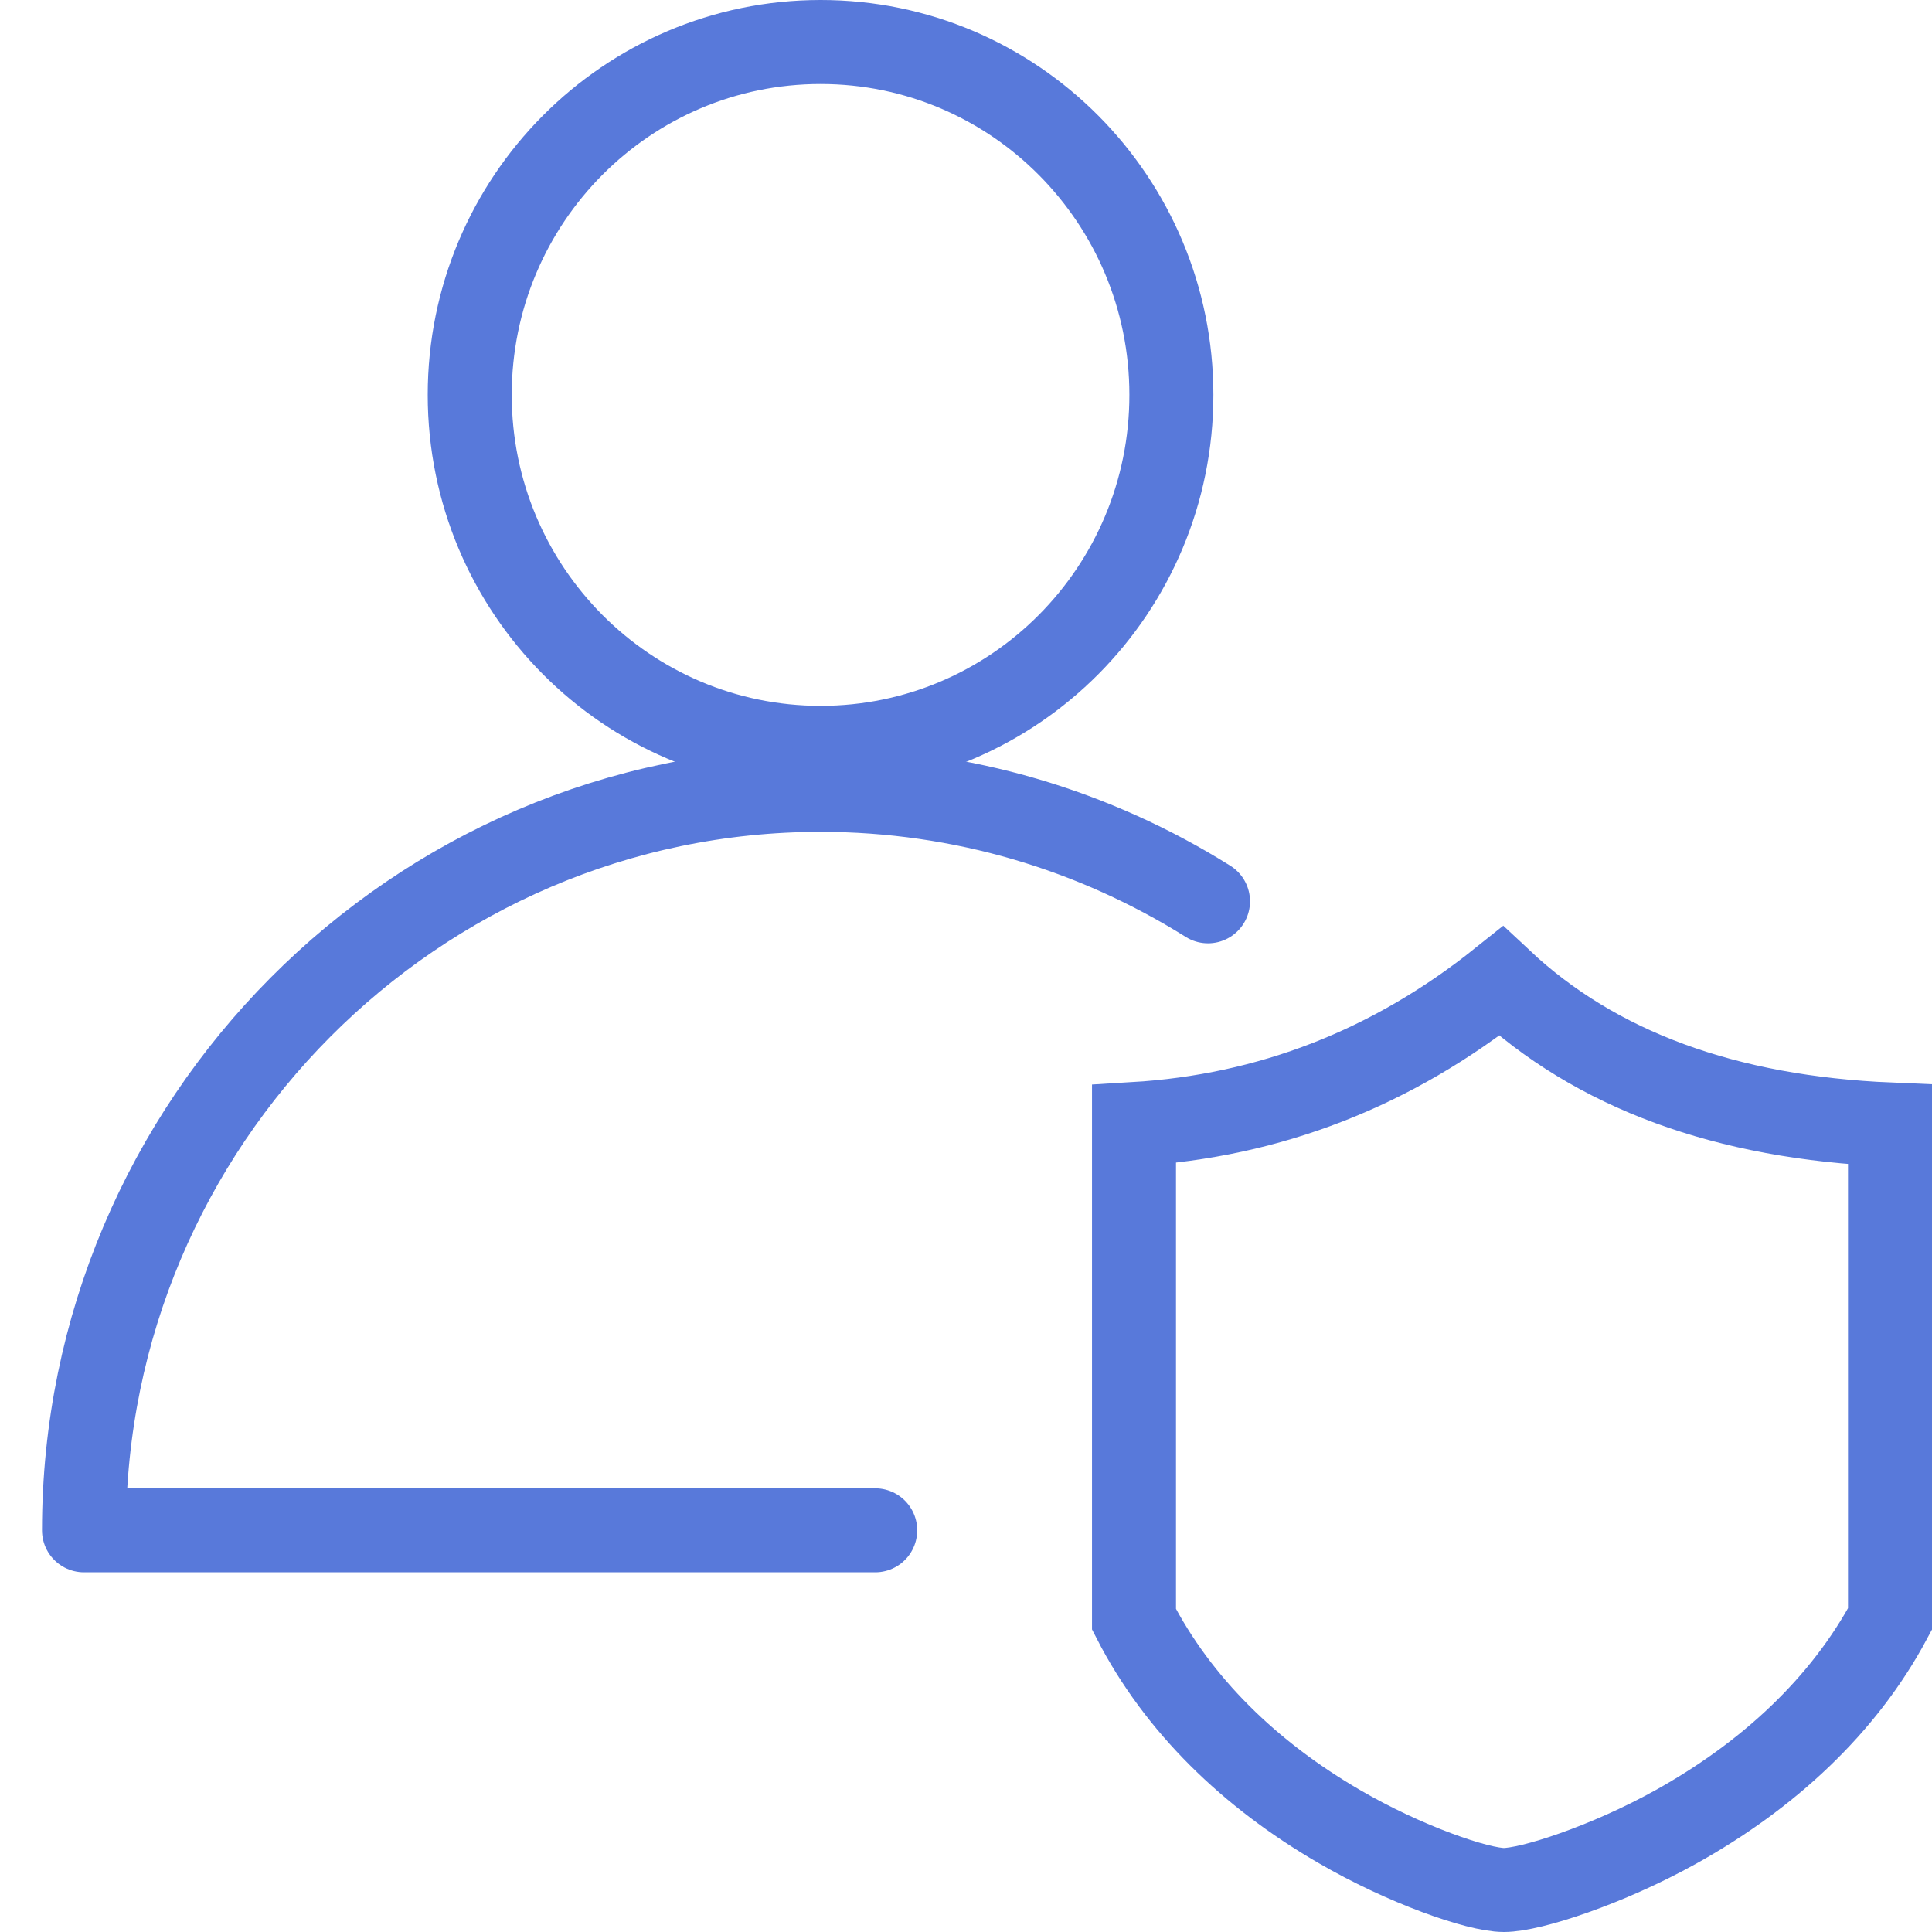
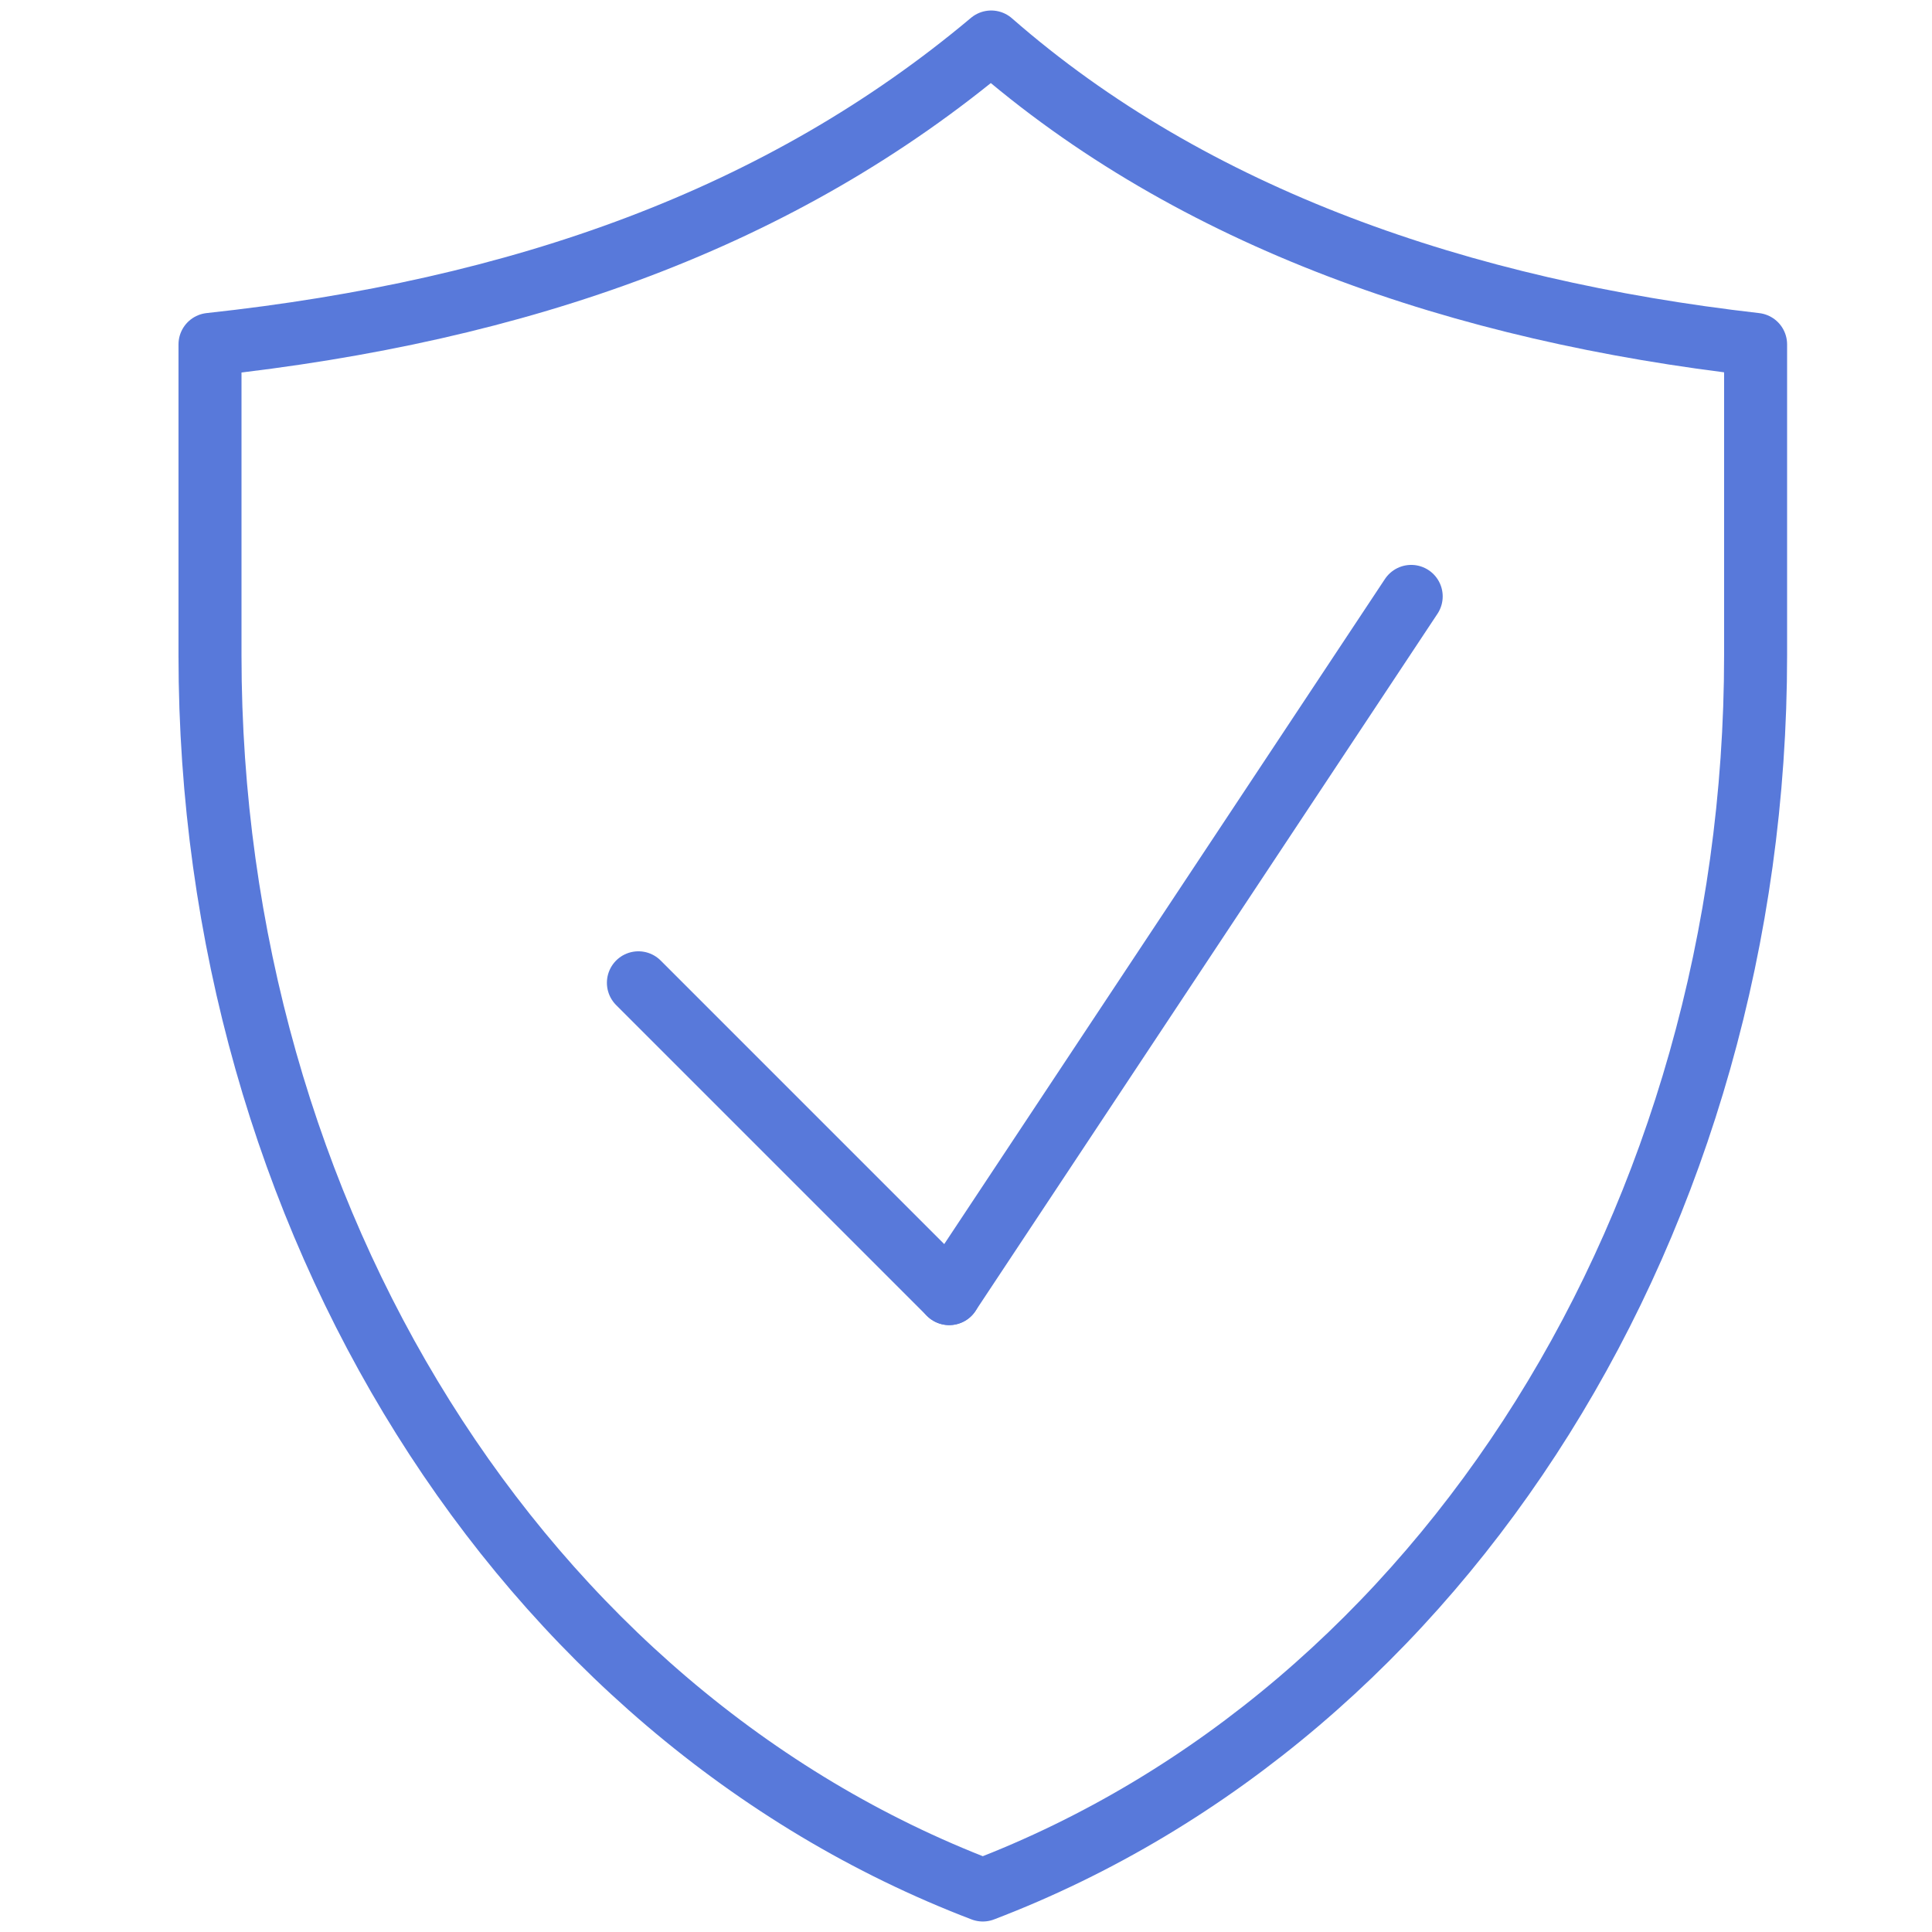
- <svg xmlns="http://www.w3.org/2000/svg" width="23" height="23" viewBox="0 0 23 23">
-   <g fill="none" fill-rule="nonzero" stroke="#5879da">
-     <path d="M9.769.5C7.463.5 5.592 2.38 5.592 4.701c0 2.32 1.871 4.202 4.177 4.202 2.306 0 4.176-1.88 4.176-4.202C13.945 2.381 12.075.5 9.77.5z" />
-     <path stroke-linecap="round" stroke-linejoin="round" d="M10.419 18.218H1c0-4.849 3.946-8.815 8.768-8.815 1.69 0 3.271.486 4.613 1.327" />
-     <path fill="none" d="M17.87 11.681c-1.295 1.035-2.756 1.605-4.37 1.701v5.895c.523 1.02 1.382 1.85 2.438 2.464.787.459 1.658.759 1.965.759.321 0 1.229-.296 2.046-.75 1.102-.613 2-1.445 2.551-2.476V16.89v-.668-2.835c-1.95-.082-3.5-.647-4.63-1.706z" />
+ <svg xmlns="http://www.w3.org/2000/svg" version="1.1" x="0px" y="0px" viewBox="0 0 23 23" style="enable-background:new 0 0 23 23;" xml:space="preserve">
+   <style type="text/css">
+ 	.st0{display:none;}
+ 	.st1{display:inline;}
+ 	.st2{fill:none;stroke:#5879DA;}
+ 	.st3{display:inline;fill:none;stroke:#5879DA;}
+ 	.st4{fill:none;stroke:#5879DA;stroke-width:0.75;stroke-linecap:round;stroke-linejoin:round;stroke-miterlimit:10;}
+ </style>
+   <g id="Layer_1" class="st0">
+     <g class="st1">
+       <path class="st2" d="M11.2,0.7C8.4,2.8,5.3,3.9,1.8,4.1V16c1.1,2.1,3,3.7,5.3,5c1.7,0.9,3.6,1.5,4.2,1.5c0.7,0,2.7-0.6,4.4-1.5    c2.4-1.2,4.3-2.9,5.5-5v-4.8V9.8V4.1C17,4,13.7,2.8,11.2,0.7z" />
+     </g>
+     <polyline class="st3" points="6,14.4 9.8,16.9 16.9,7  " />
+   </g>
+   <g id="Layer_2">
+     <path class="st4" d="M11.8,0.5C9.3,2.6,6.2,3.7,2.5,4.1v3.7c0,6.7,3.7,12.6,9.2,14.7l0,0l0,0c5.5-2.1,9.2-8,9.2-14.7V4.1   C17.4,3.7,14.2,2.6,11.8,0.5z" />
+     <line class="st4" x1="7.6" y1="11.7" x2="11.3" y2="15.4" />
+     <line class="st4" x1="16.8" y1="7.1" x2="11.3" y2="15.4" />
  </g>
</svg>
